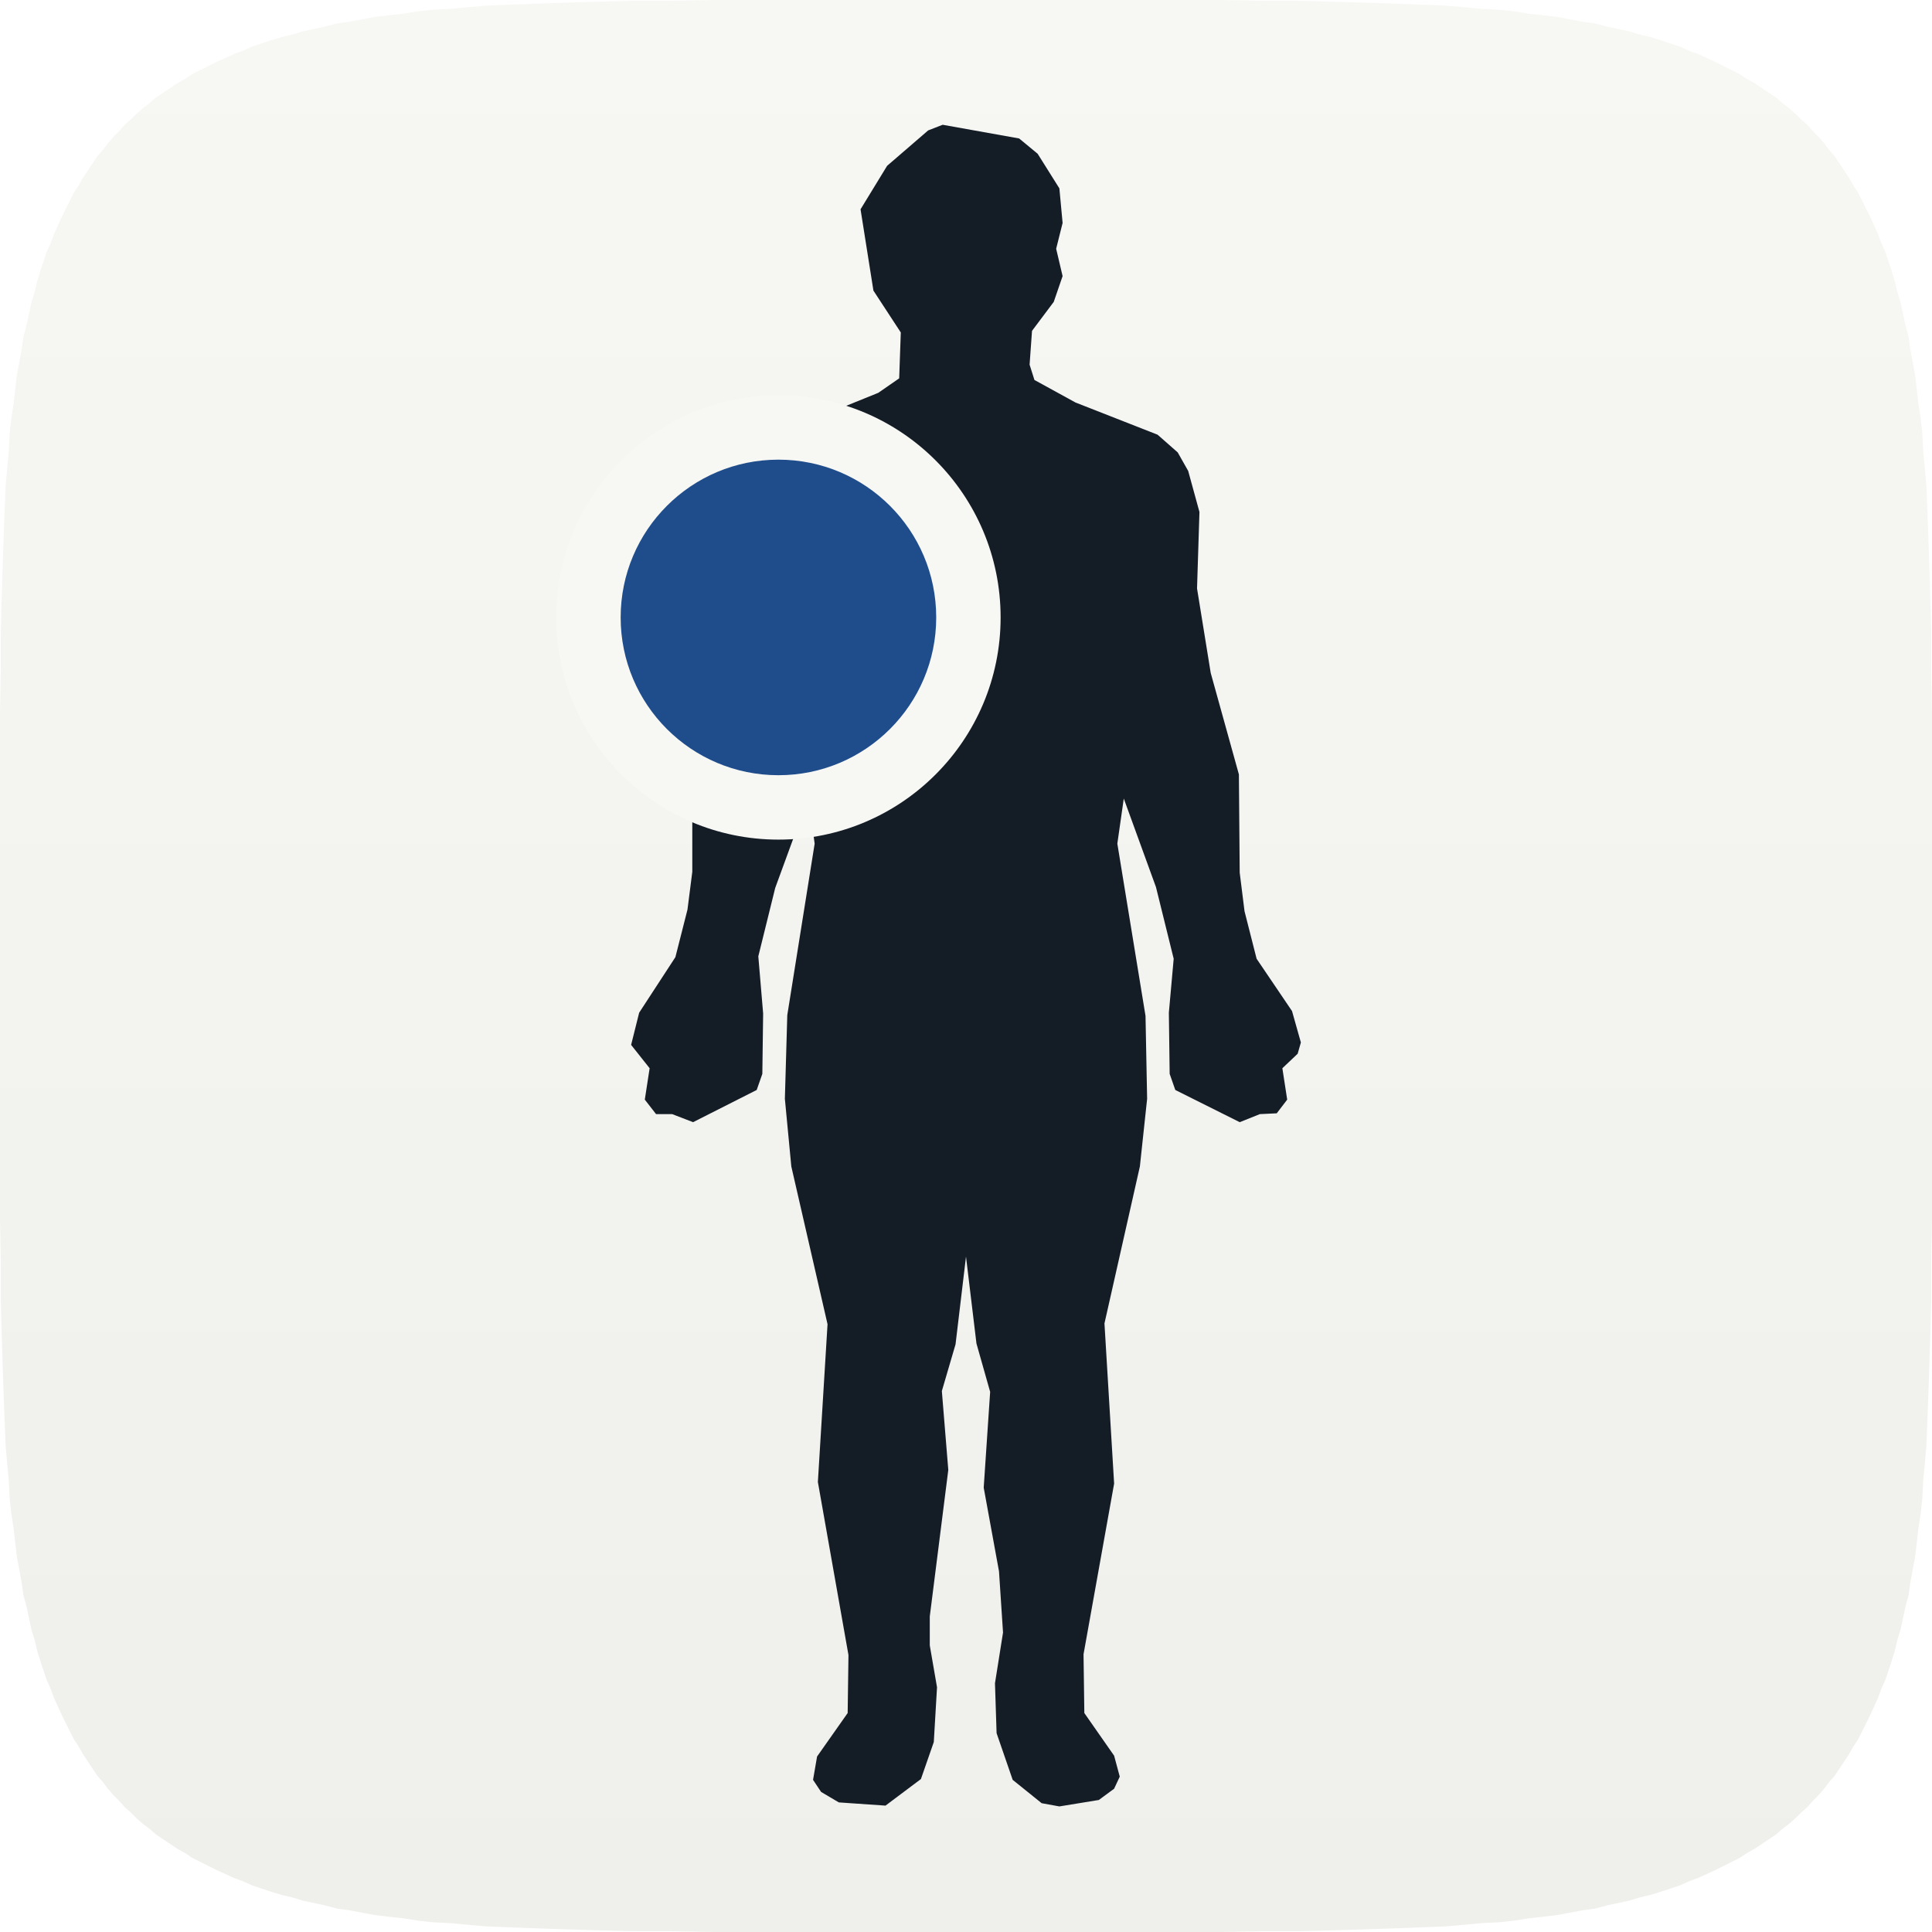
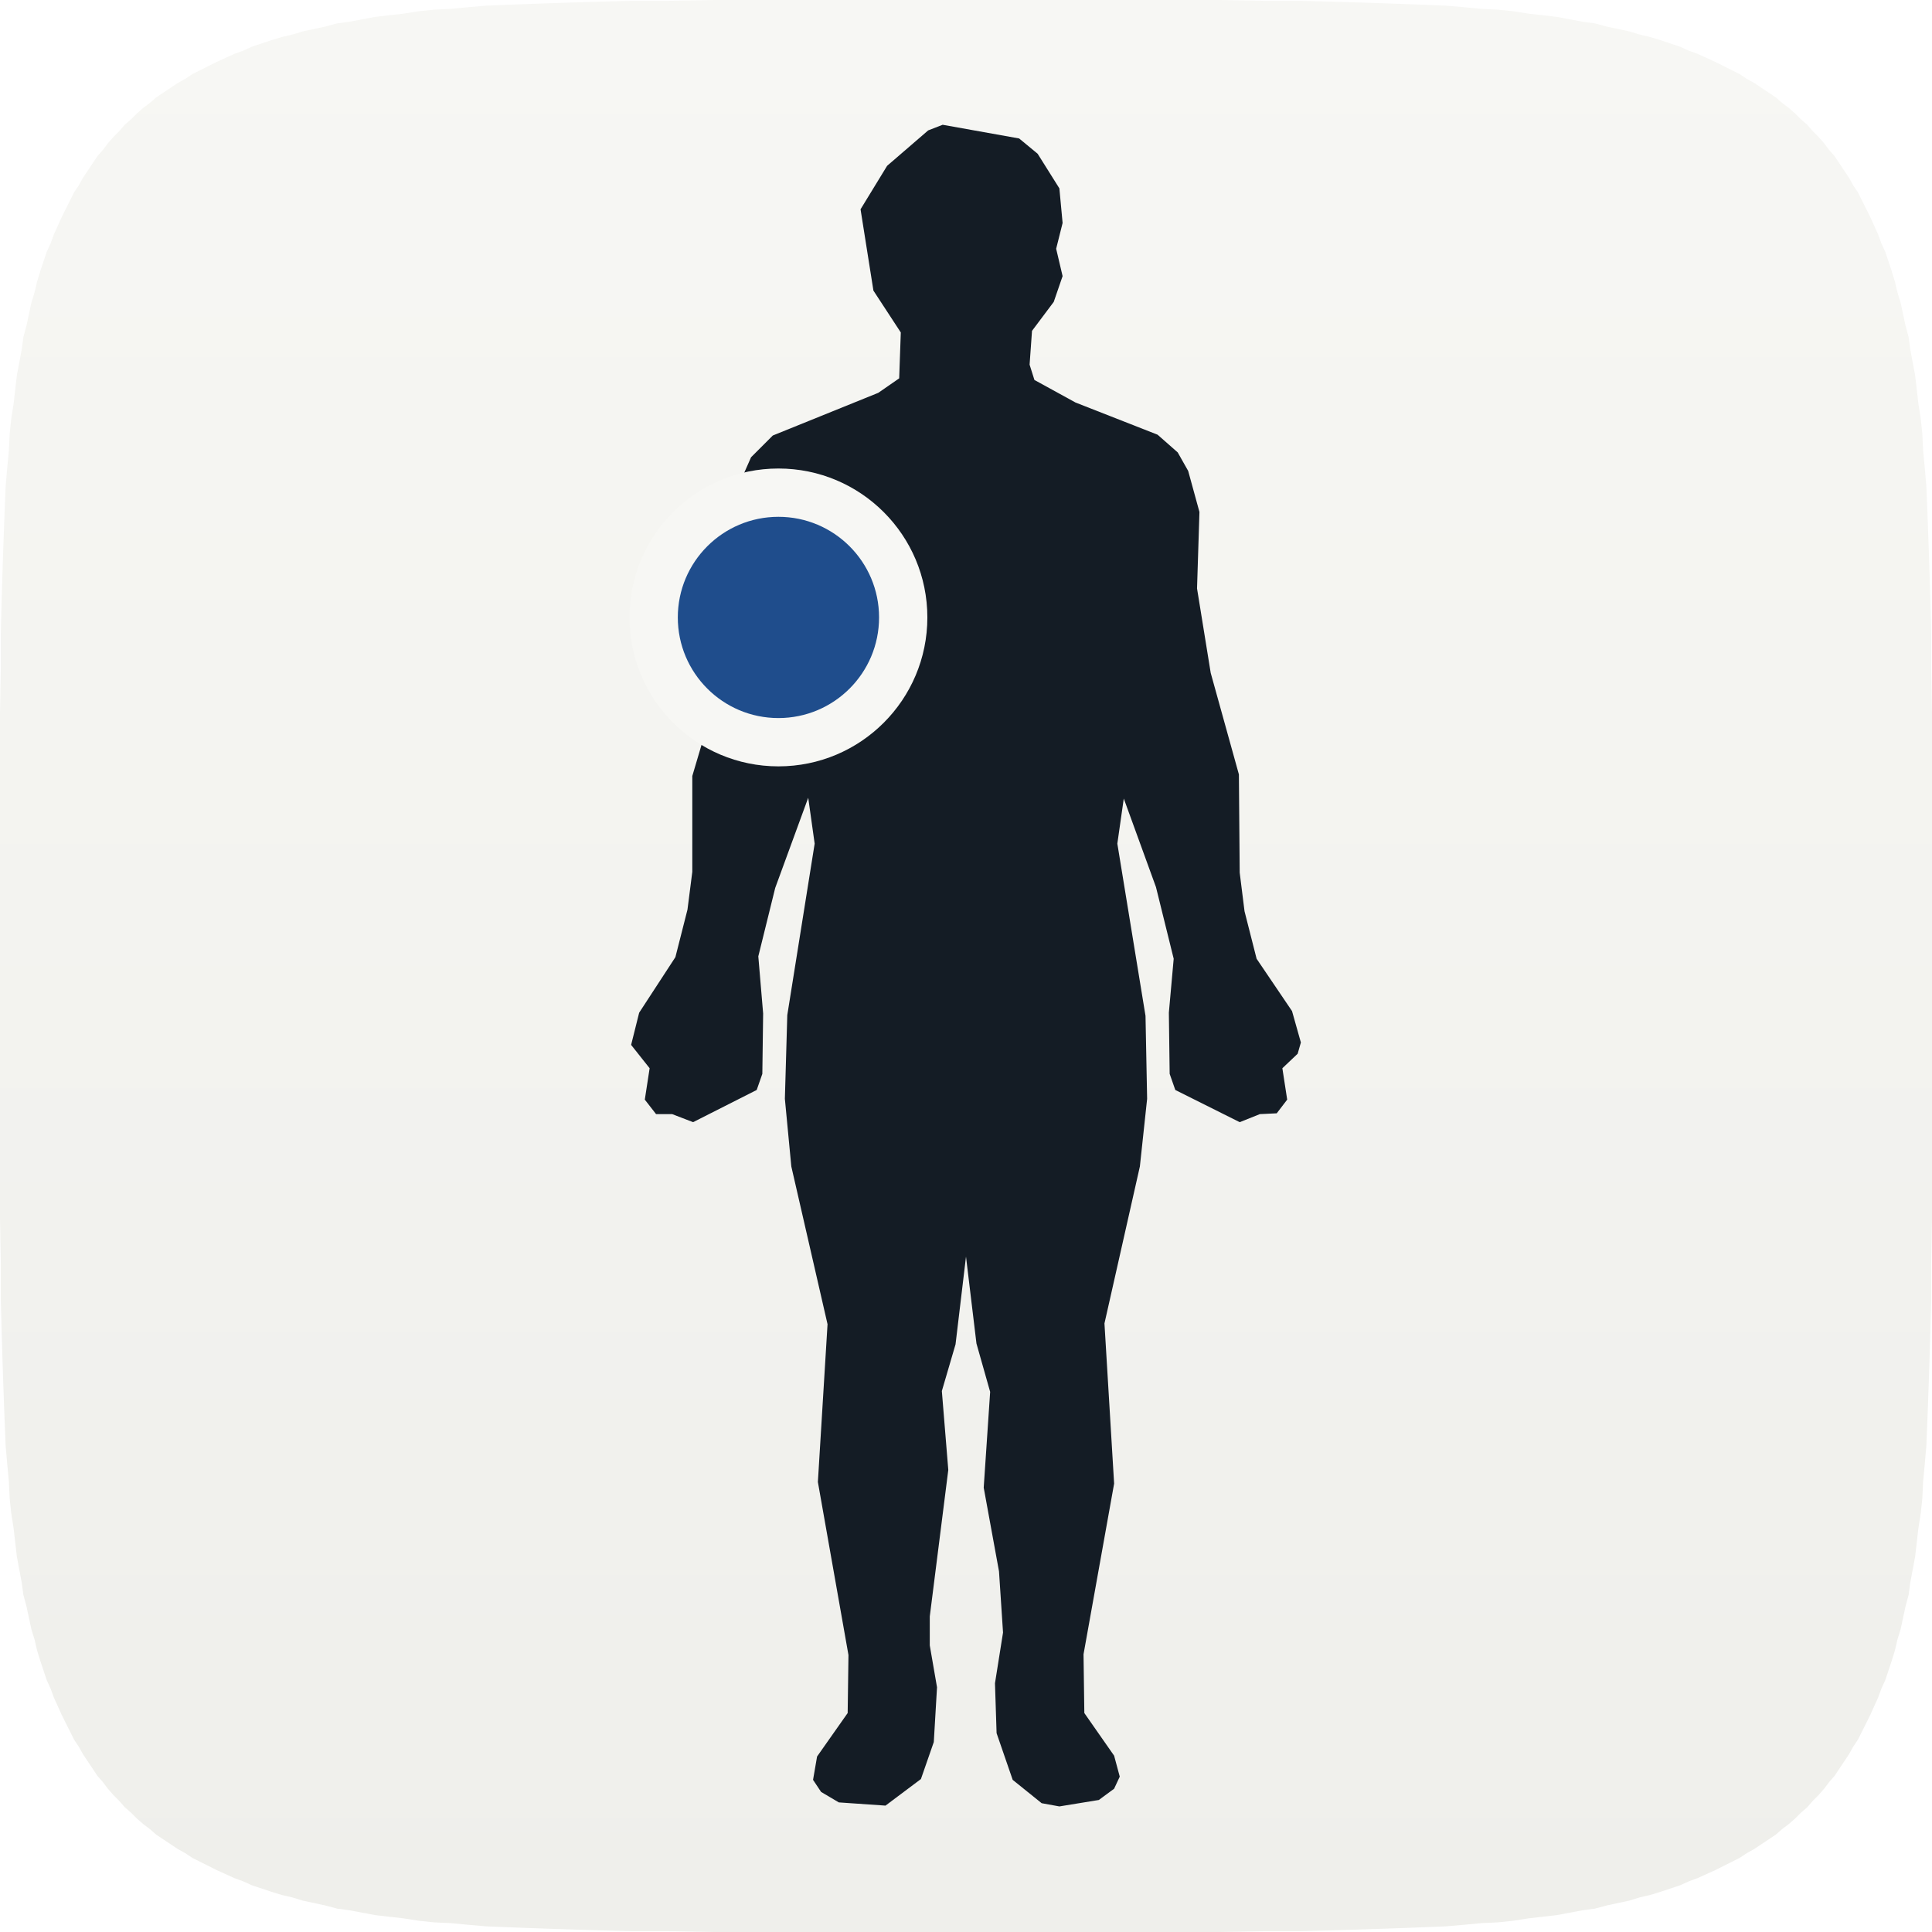
<svg xmlns="http://www.w3.org/2000/svg" viewBox="0 0 24 24" width="24" height="24">
  <defs>
    <linearGradient id="bg" x1="0" y1="0" x2="0" y2="1">
      <stop offset="0" stop-color="#f7f7f4" />
      <stop offset="1" stop-color="#efefeb" />
    </linearGradient>
  </defs>
  <path d="M24 12L24 14.38L24 15.14L23.99 15.69L23.99 16.14L23.98 16.52L23.97 16.86L23.96 17.17L23.95 17.45L23.94 17.71L23.93 17.96L23.91 18.19L23.89 18.4L23.88 18.61L23.86 18.8L23.83 18.99L23.81 19.17L23.79 19.34L23.76 19.5L23.73 19.66L23.71 19.81L23.67 19.96L23.64 20.1L23.61 20.24L23.57 20.37L23.54 20.5L23.5 20.63L23.46 20.75L23.42 20.87L23.37 20.98L23.33 21.09L23.28 21.2L23.23 21.31L23.18 21.41L23.13 21.51L23.08 21.61L23.02 21.7L22.97 21.79L22.91 21.88L22.85 21.97L22.79 22.06L22.72 22.14L22.66 22.22L22.59 22.3L22.52 22.37L22.45 22.45L22.37 22.52L22.3 22.59L22.22 22.66L22.14 22.72L22.06 22.79L21.97 22.85L21.88 22.91L21.79 22.97L21.7 23.02L21.61 23.08L21.51 23.13L21.41 23.18L21.31 23.23L21.2 23.28L21.09 23.33L20.98 23.37L20.87 23.42L20.75 23.46L20.63 23.5L20.5 23.54L20.37 23.57L20.24 23.61L20.1 23.64L19.96 23.67L19.81 23.71L19.66 23.73L19.5 23.76L19.34 23.79L19.17 23.81L18.99 23.83L18.8 23.86L18.61 23.88L18.4 23.89L18.19 23.91L17.96 23.93L17.71 23.94L17.45 23.95L17.17 23.96L16.86 23.97L16.52 23.98L16.14 23.99L15.69 23.99L15.14 24L14.38 24L12 24L9.62 24L8.86 24L8.31 23.99L7.86 23.99L7.48 23.98L7.14 23.97L6.83 23.96L6.55 23.95L6.29 23.94L6.04 23.93L5.81 23.91L5.6 23.89L5.39 23.88L5.2 23.86L5.01 23.83L4.83 23.81L4.66 23.79L4.5 23.76L4.34 23.73L4.19 23.71L4.04 23.67L3.9 23.64L3.76 23.61L3.63 23.57L3.5 23.54L3.37 23.5L3.25 23.46L3.13 23.42L3.02 23.37L2.91 23.33L2.8 23.28L2.69 23.23L2.59 23.18L2.49 23.13L2.39 23.08L2.3 23.02L2.21 22.97L2.12 22.91L2.03 22.85L1.94 22.79L1.86 22.72L1.78 22.66L1.7 22.59L1.63 22.52L1.55 22.45L1.48 22.37L1.41 22.3L1.34 22.22L1.28 22.14L1.21 22.06L1.15 21.97L1.09 21.88L1.03 21.79L0.98 21.7L0.92 21.61L0.87 21.51L0.82 21.41L0.77 21.31L0.72 21.2L0.67 21.09L0.63 20.98L0.58 20.87L0.54 20.75L0.5 20.63L0.46 20.5L0.43 20.37L0.39 20.24L0.36 20.1L0.33 19.96L0.29 19.81L0.27 19.66L0.24 19.5L0.21 19.34L0.19 19.17L0.17 18.99L0.14 18.8L0.12 18.61L0.11 18.4L0.09 18.19L0.07 17.96L0.06 17.71L0.05 17.45L0.04 17.17L0.03 16.86L0.02 16.52L0.01 16.14L0.01 15.69L0 15.14L0 14.38L0 12L0 9.62L0 8.86L0.01 8.31L0.01 7.86L0.02 7.48L0.03 7.14L0.04 6.83L0.05 6.55L0.06 6.29L0.07 6.04L0.09 5.81L0.11 5.6L0.12 5.39L0.14 5.2L0.17 5.01L0.19 4.83L0.21 4.66L0.24 4.5L0.27 4.34L0.29 4.19L0.33 4.04L0.36 3.9L0.39 3.76L0.43 3.63L0.46 3.5L0.5 3.37L0.54 3.25L0.58 3.13L0.63 3.02L0.67 2.91L0.72 2.8L0.77 2.69L0.82 2.59L0.87 2.49L0.92 2.39L0.98 2.3L1.03 2.21L1.09 2.12L1.15 2.03L1.21 1.94L1.28 1.86L1.34 1.78L1.41 1.7L1.48 1.63L1.55 1.55L1.63 1.48L1.7 1.41L1.78 1.34L1.86 1.28L1.94 1.21L2.03 1.15L2.12 1.09L2.21 1.03L2.3 0.98L2.39 0.92L2.49 0.87L2.59 0.82L2.69 0.77L2.8 0.72L2.91 0.67L3.02 0.63L3.13 0.58L3.25 0.54L3.37 0.5L3.5 0.46L3.63 0.43L3.76 0.39L3.9 0.36L4.04 0.33L4.19 0.29L4.34 0.27L4.5 0.24L4.66 0.21L4.83 0.19L5.01 0.17L5.2 0.14L5.39 0.12L5.6 0.11L5.81 0.09L6.04 0.07L6.29 0.06L6.55 0.05L6.83 0.04L7.14 0.03L7.48 0.02L7.86 0.01L8.31 0.01L8.86 0L9.62 0L12 0L14.38 0L15.14 0L15.69 0.01L16.14 0.01L16.52 0.02L16.86 0.03L17.17 0.04L17.45 0.05L17.71 0.06L17.96 0.07L18.19 0.09L18.4 0.11L18.61 0.12L18.8 0.14L18.99 0.17L19.17 0.19L19.34 0.21L19.5 0.24L19.66 0.27L19.81 0.29L19.96 0.33L20.1 0.36L20.24 0.39L20.37 0.43L20.5 0.46L20.63 0.5L20.75 0.54L20.87 0.58L20.98 0.63L21.09 0.67L21.2 0.72L21.31 0.77L21.41 0.82L21.51 0.87L21.61 0.92L21.7 0.98L21.79 1.03L21.88 1.09L21.97 1.15L22.06 1.21L22.14 1.28L22.22 1.34L22.3 1.41L22.37 1.48L22.45 1.55L22.52 1.63L22.59 1.7L22.66 1.78L22.72 1.86L22.79 1.94L22.85 2.03L22.91 2.12L22.97 2.21L23.02 2.3L23.08 2.39L23.13 2.49L23.18 2.59L23.23 2.69L23.28 2.8L23.33 2.91L23.37 3.02L23.42 3.13L23.46 3.25L23.5 3.37L23.54 3.5L23.57 3.63L23.61 3.76L23.64 3.9L23.67 4.04L23.71 4.19L23.73 4.34L23.76 4.5L23.79 4.66L23.81 4.83L23.83 5.01L23.86 5.2L23.88 5.39L23.89 5.6L23.91 5.81L23.93 6.04L23.94 6.29L23.95 6.55L23.96 6.83L23.97 7.14L23.98 7.48L23.99 7.86L23.99 8.31L24 8.86L24 9.62Z" fill="url(#bg)" />
  <path fill="#141c25" d="M13.16 22.44L12.94 22.4L12.58 22.11L12.38 21.53L12.36 20.91L12.46 20.28L12.41 19.52L12.22 18.48L12.3 17.29L12.13 16.69L12 15.61L11.87 16.7L11.7 17.28L11.78 18.26L11.55 20.08L11.55 20.44L11.64 20.96L11.6 21.64L11.44 22.1L11 22.43L10.42 22.39L10.2 22.26L10.1 22.11L10.15 21.82L10.53 21.28L10.54 20.56L10.16 18.41L10.28 16.45L9.83 14.49L9.75 13.65L9.78 12.61L10.12 10.48L10.04 9.91L9.63 11.03L9.42 11.88L9.48 12.59L9.47 13.34L9.4 13.54L8.61 13.94L8.35 13.84L8.15 13.84L8.01 13.66L8.07 13.27L7.84 12.98L7.94 12.58L8.39 11.89L8.54 11.3L8.6 10.83L8.6 9.64L8.92 8.56L9.12 7.4L9.08 6.56L9.18 6.02L9.33 5.68L9.6 5.41L10.91 4.88L11.17 4.7L11.19 4.13L10.85 3.61L10.69 2.6L11.02 2.06L11.53 1.62L11.71 1.55L12.66 1.72L12.89 1.91L13.16 2.34L13.2 2.77L13.12 3.09L13.2 3.43L13.09 3.75L12.82 4.11L12.79 4.53L12.85 4.72L13.36 5L14.38 5.4L14.63 5.62L14.76 5.85L14.9 6.36L14.87 7.31L15.04 8.36L15.39 9.62L15.4 10.84L15.46 11.32L15.61 11.91L16.05 12.56L16.16 12.95L16.12 13.09L15.93 13.27L15.99 13.66L15.86 13.83L15.65 13.84L15.4 13.94L14.6 13.54L14.53 13.34L14.52 12.58L14.58 11.91L14.36 11.02L13.96 9.92L13.88 10.48L14.23 12.62L14.25 13.65L14.16 14.49L13.72 16.44L13.84 18.43L13.46 20.55L13.47 21.28L13.84 21.81L13.91 22.07L13.84 22.22L13.65 22.36Z" />
-   <circle cx="9.67" cy="7.67" r="2.76" fill="#f7f7f4" />
-   <circle cx="9.67" cy="7.67" r="1.96" fill="#1f4d8c" />
+   <circle cx="9.67" cy="7.67" r="1.85" fill="#f7f7f4" />
+   <circle cx="9.67" cy="7.67" r="1.25" fill="#1f4d8c" />
</svg>
